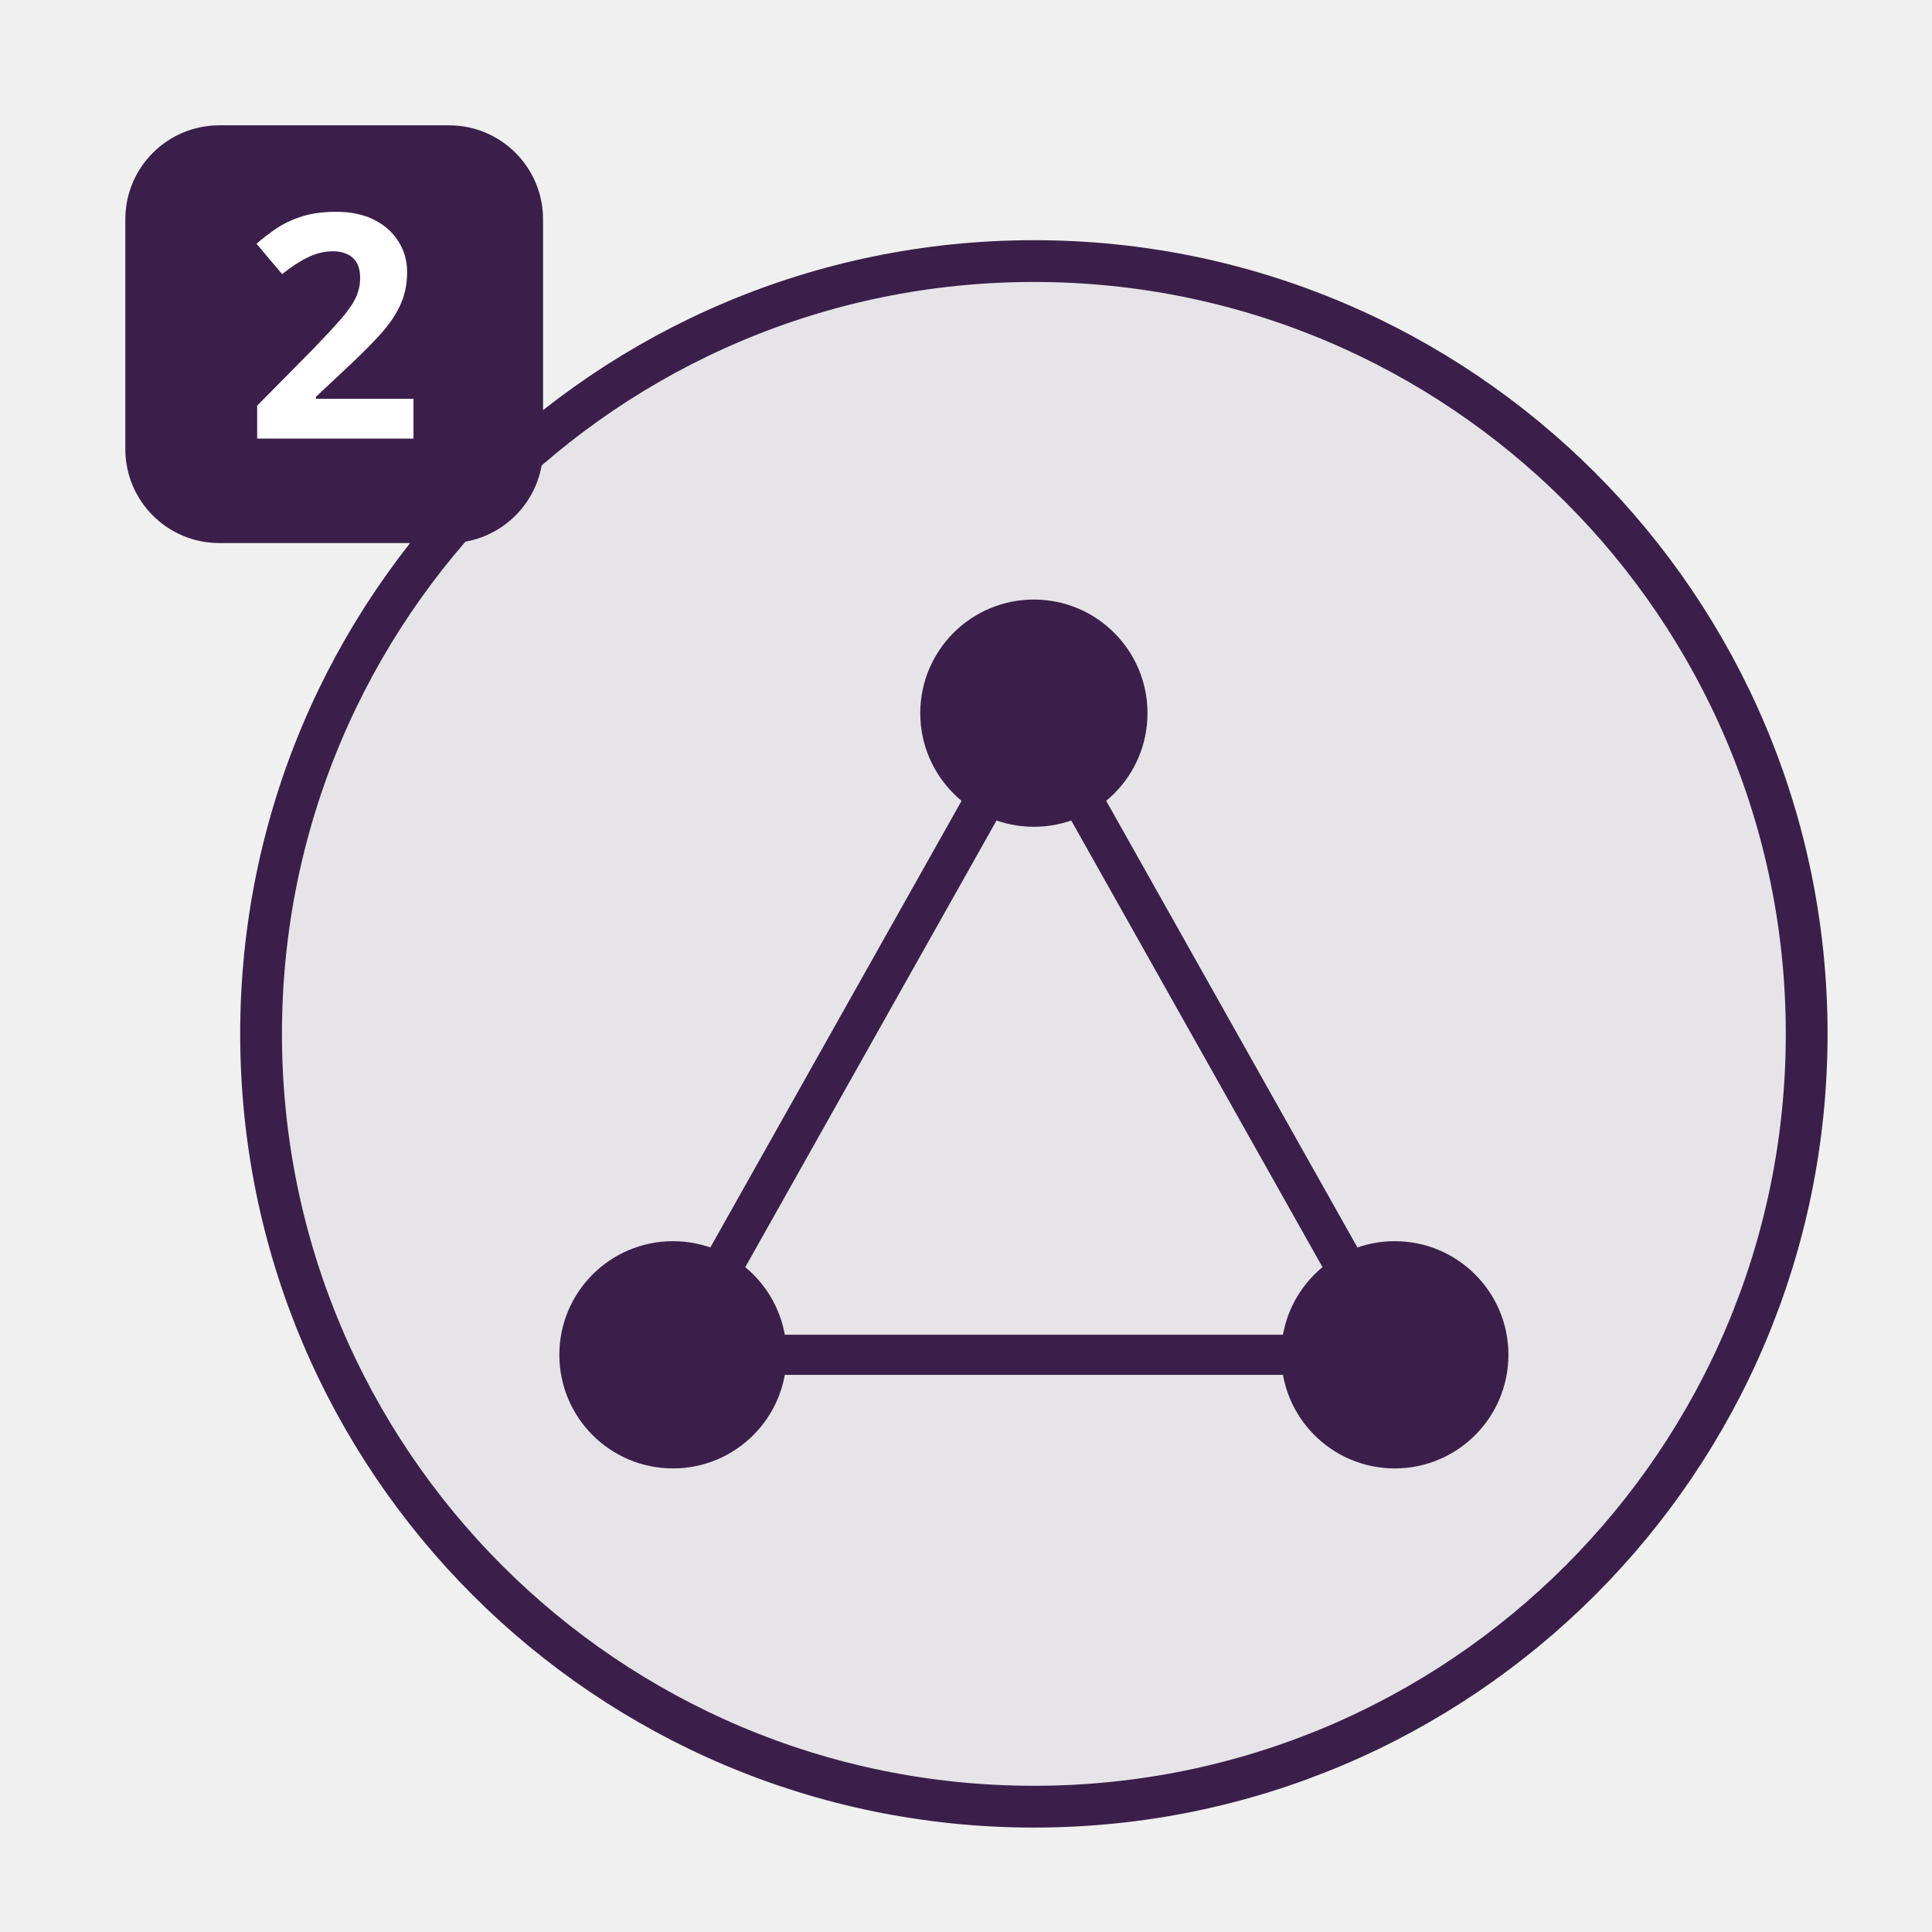
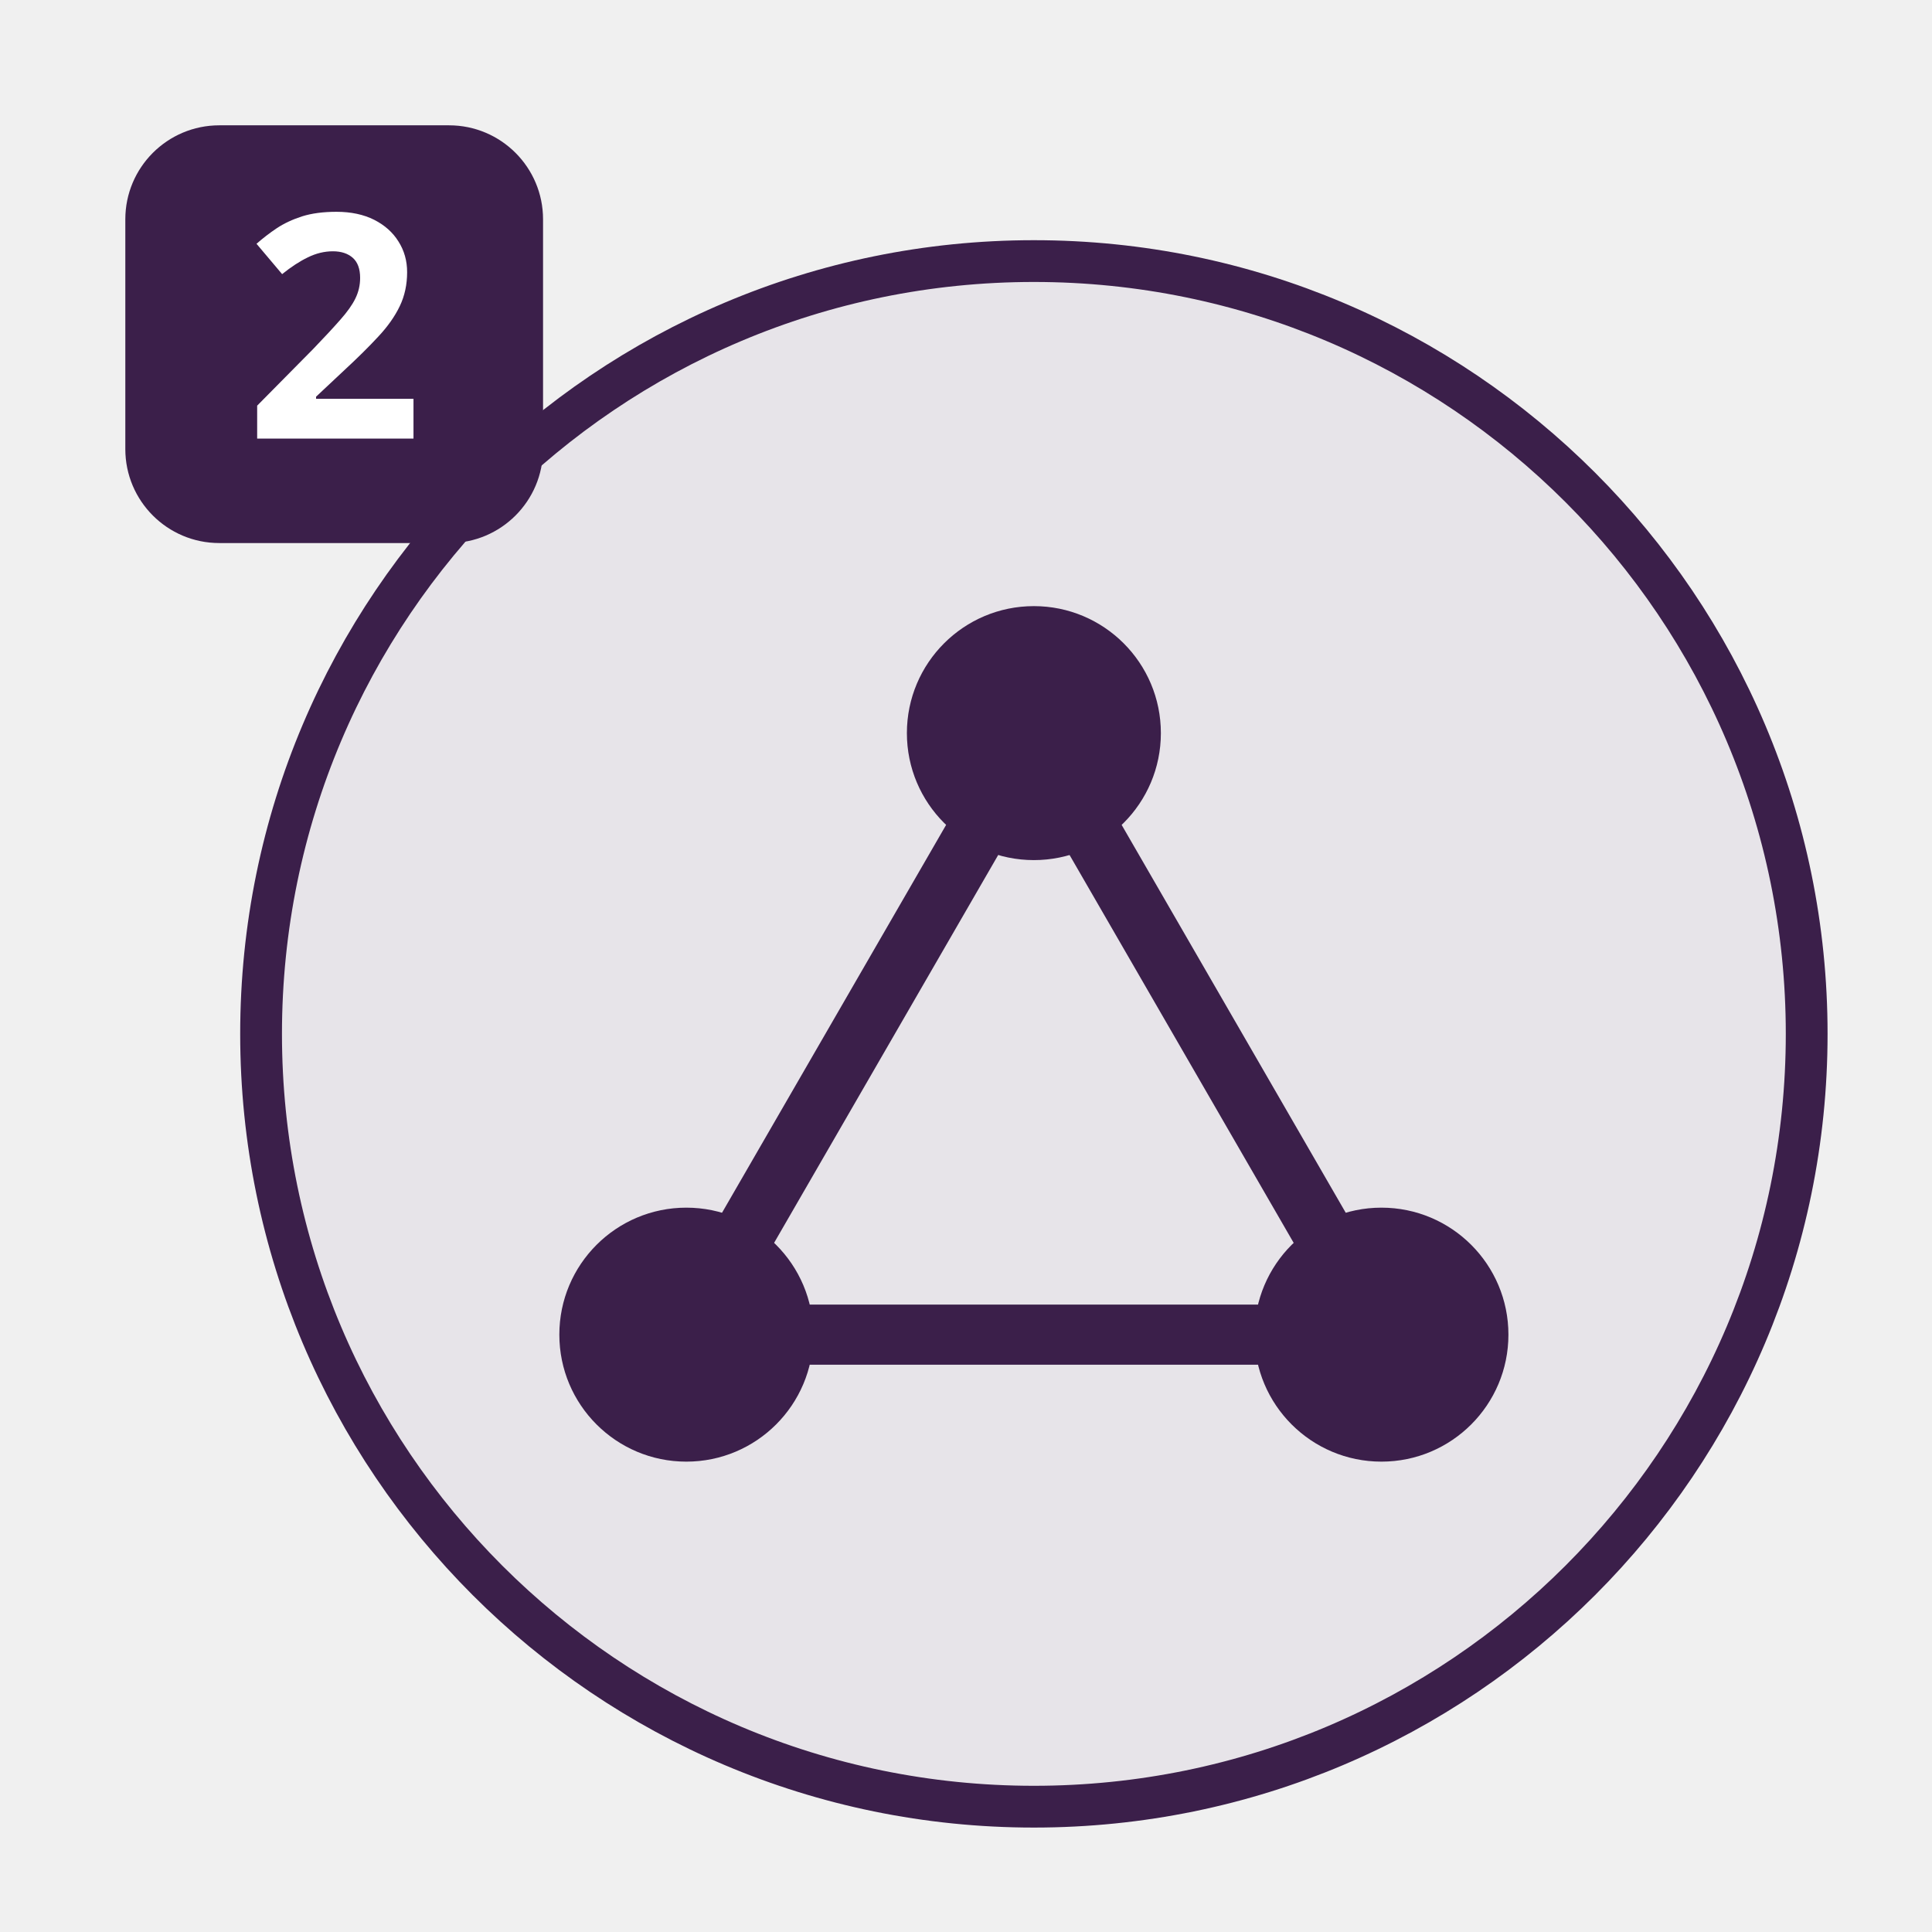
<svg xmlns="http://www.w3.org/2000/svg" width="185" height="185" viewBox="0 0 185 185">
  <style>@font-face { font-family: "Fira Sans"; src: url("../fonts/FiraSans-Regular.ttf"); font-weight: 400; } @font-face { font-family: "Fira Sans"; src: url("../fonts/FiraSans-Bold.ttf"); font-weight: 700; }</style>
  <g transform="translate(99,99)">
    <circle cx="0" cy="0" r="74" fill="#E7E4E9" stroke="#3B1F4A" stroke-width="4" />
-     <g transform="translate(0,6.41) scale(0.64)">
-       <line x1="0" y1="-58" x2="54" y2="38" stroke="#3B1F4A" stroke-width="6" stroke-linecap="round" />
-       <line x1="54" y1="38" x2="-54" y2="38" stroke="#3B1F4A" stroke-width="6" stroke-linecap="round" />
-       <line x1="-54" y1="38" x2="0" y2="-58" stroke="#3B1F4A" stroke-width="6" stroke-linecap="round" />
-       <circle cx="0" cy="-58" r="17" fill="#3B1F4A" />
-       <circle cx="54" cy="38" r="17" fill="#3B1F4A" />
-       <circle cx="-54" cy="38" r="17" fill="#3B1F4A" />
+     <g transform="translate(0,0) scale(0.64)">
+       <line x1="0" y1="-45" x2="52" y2="45" stroke="#3B1F4A" stroke-width="9" stroke-linecap="round" />
+       <line x1="52" y1="45" x2="-52" y2="45" stroke="#3B1F4A" stroke-width="9" stroke-linecap="round" />
+       <line x1="-52" y1="45" x2="0" y2="-45" stroke="#3B1F4A" stroke-width="9" stroke-linecap="round" />
+       <circle cx="0" cy="-45" r="19" fill="#3B1F4A" />
+       <circle cx="52" cy="45" r="19" fill="#3B1F4A" />
+       <circle cx="-52" cy="45" r="19" fill="#3B1F4A" />
    </g>
    <rect x="-87" y="-87" width="40" height="40" rx="9" fill="#3B1F4A" />
    <text x="-67" y="-57" font-family="Fira Sans, sans-serif" font-size="30" font-weight="700" fill="#ffffff" text-anchor="middle">2</text>
  </g>
</svg>
